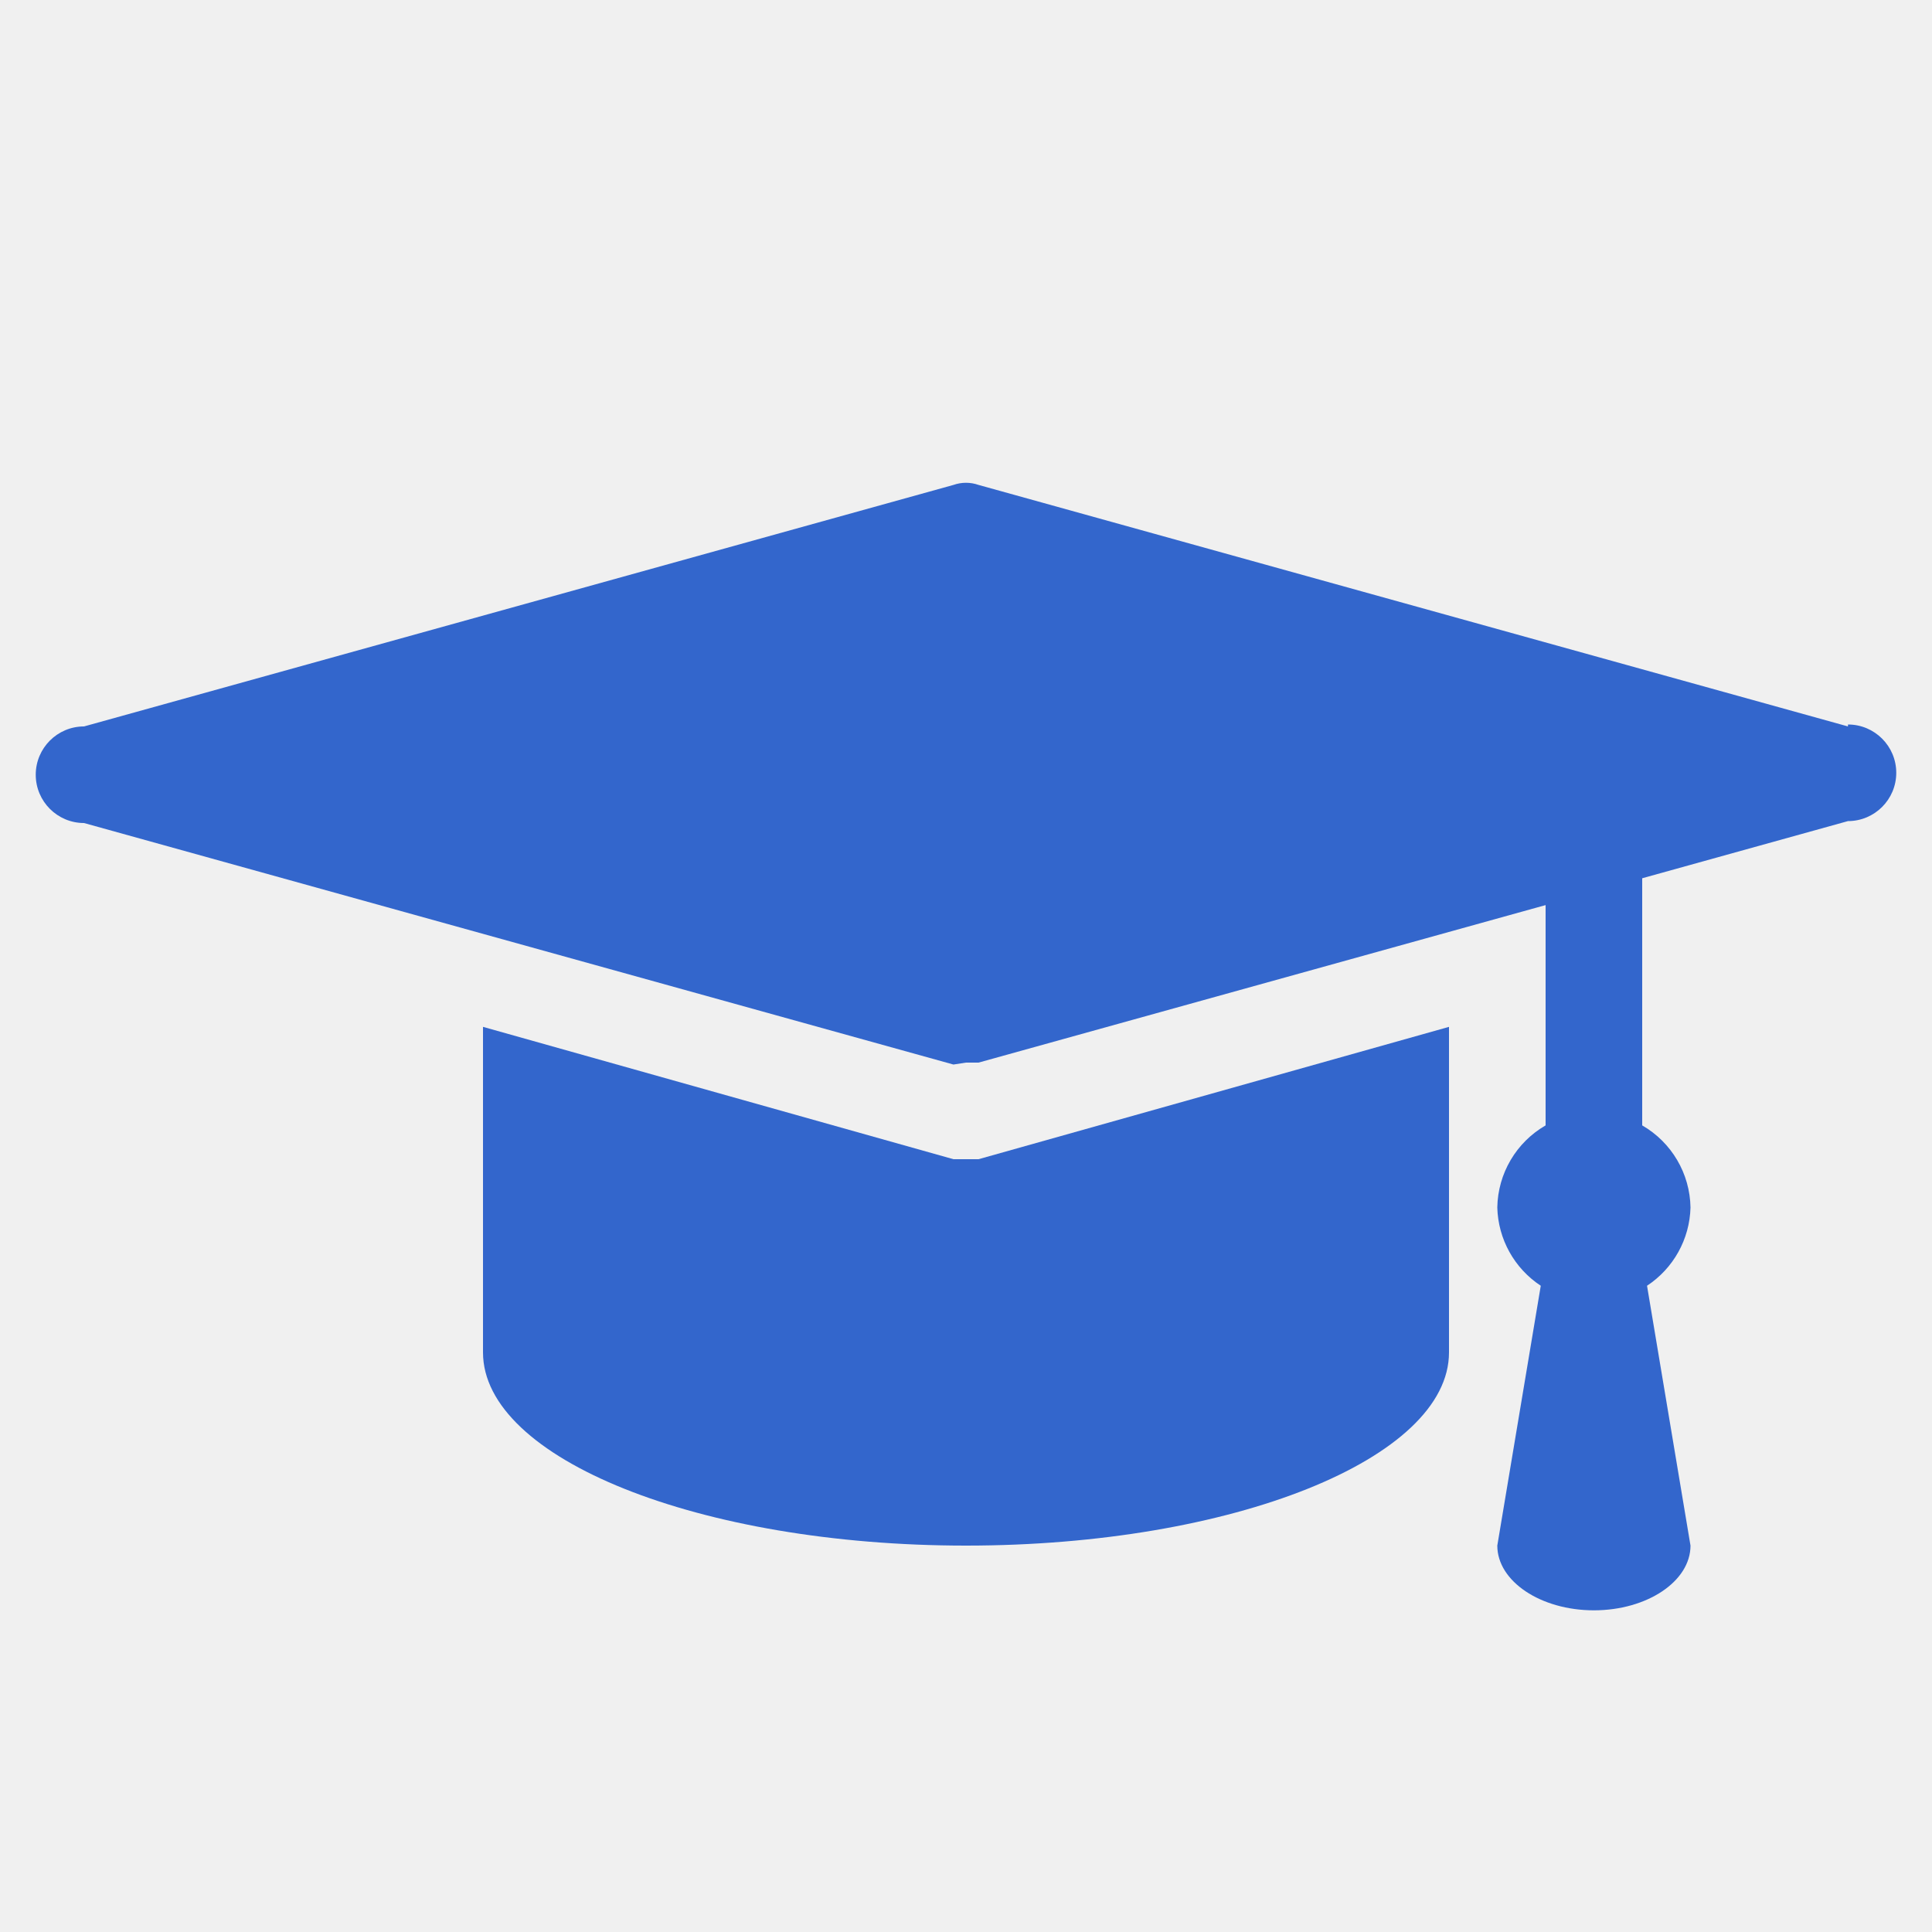
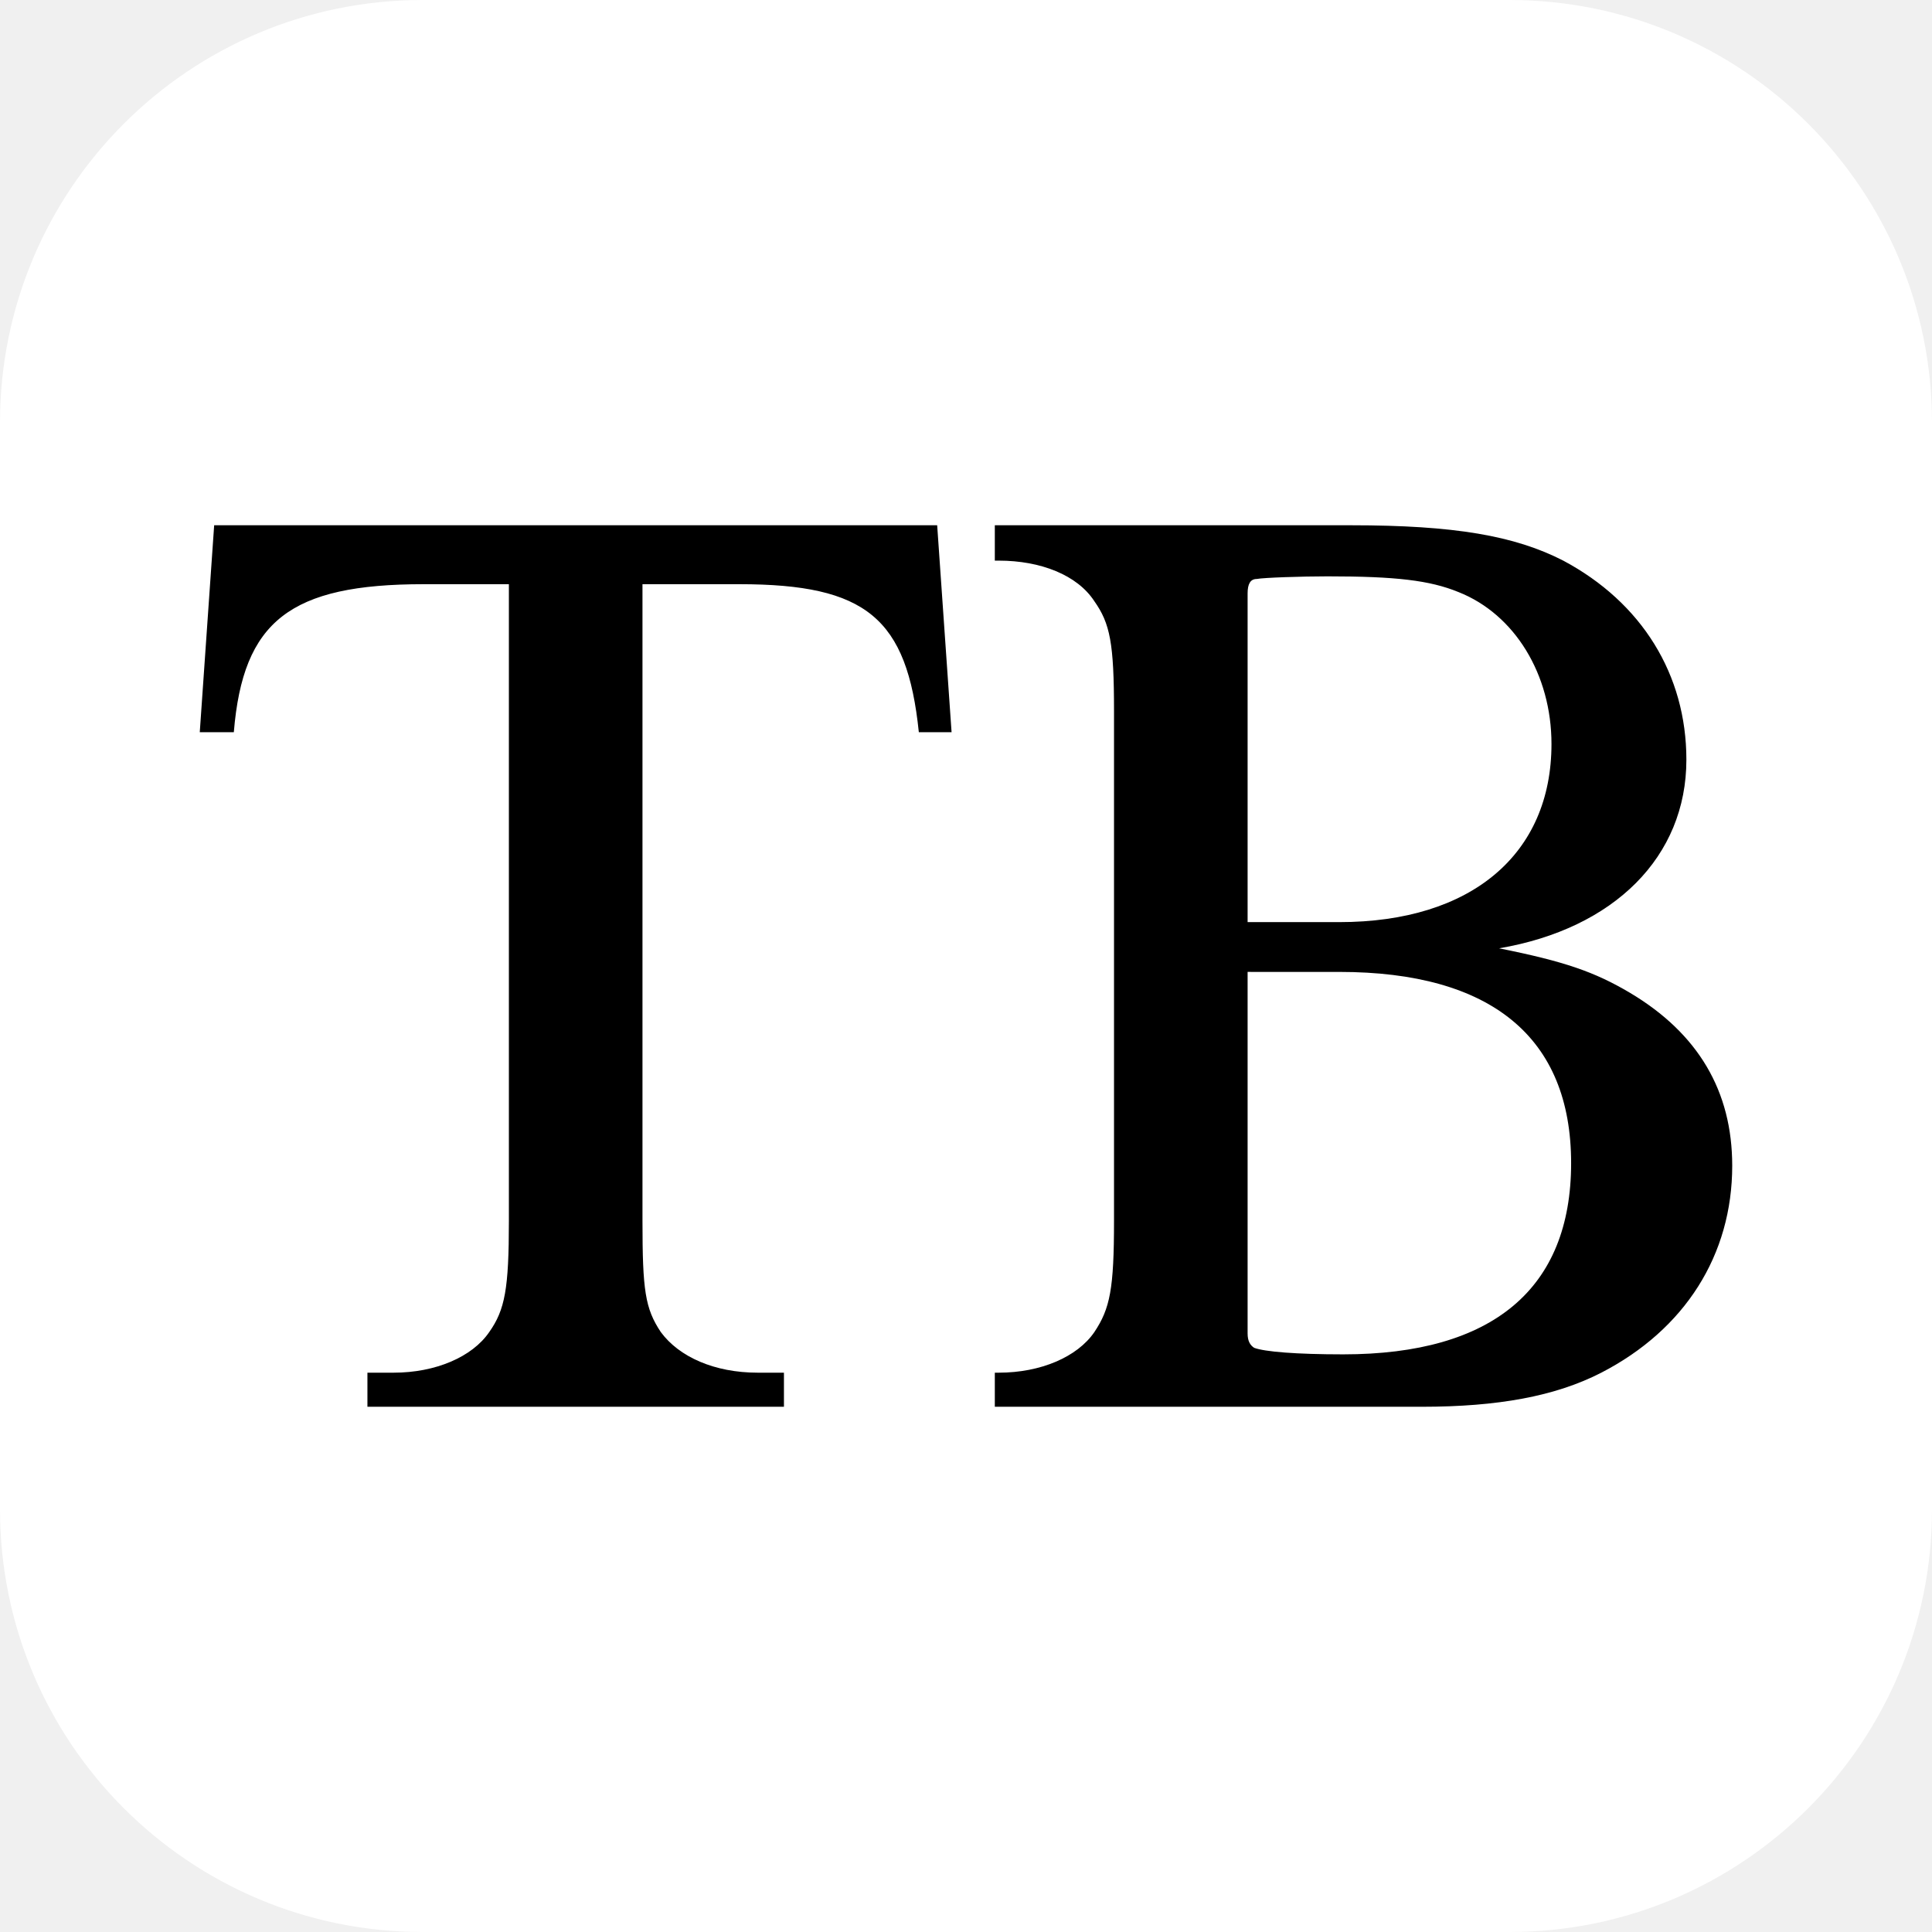
- <svg xmlns="http://www.w3.org/2000/svg" viewBox="2 2 20 20">
-   <path d="M12.13,14,12,14l-.13,0L7,12.63V16c0,1.1,2.24,2,5,2s5-.9,5-2V12.63Z" fill="#36c" />
-   <path d="M21.13,9.52l-9-2.5a.39.39,0,0,0-.26,0l-9,2.5a.5.5,0,0,0,0,1l9,2.5L12,13l.13,0,9-2.5a.5.5,0,0,0,0-1Z" fill="#36c" />
-   <path d="M19.5,14.5a1,1,0,0,0-.5-.85V10H18v3.65a1,1,0,0,0-.5.85,1,1,0,0,0,.45.81L17.5,18c0,.37.45.67,1,.67s1-.3,1-.67l-.45-2.69A1,1,0,0,0,19.5,14.5Z" fill="#36c" />
+ <svg xmlns="http://www.w3.org/2000/svg" width="512" height="512" viewBox="0 0 135.467 135.467" version="1.1" id="svg1">
+   <defs id="defs1" />
+   <g id="layer1">
+     <rect style="fill:#ffffff;fill-opacity:1;stroke:none;stroke-width:0.5;stroke-linecap:round;stroke-linejoin:round;stroke-opacity:1" id="rect1" width="135.467" height="135.467" x="0" y="0" ry="29.633" />
+     <path style="font-size:91.839px;font-family:'Standard Symbols PS';-inkscape-font-specification:'Standard Symbols PS';stroke-width:0.579;stroke-linecap:round;stroke-linejoin:round" d="m 54.968,96.249 v 2.388 H 25.763 v -2.388 h 1.837 c 2.939,0 5.51,-1.102 6.704,-2.847 1.102,-1.561 1.378,-3.031 1.378,-7.806 V 40.962 h -5.97 c -9.368,0 -12.674,2.571 -13.317,10.378 h -2.388 l 1.01,-14.511 h 50.695 l 1.01,14.511 h -2.296 C 63.601,43.35 60.754,40.962 51.845,40.962 h -6.796 v 44.634 c 0,4.867 0.184,6.153 1.286,7.806 1.286,1.745 3.765,2.847 6.796,2.847 z m 14.786,2.388 v -2.388 h 0.276 c 2.939,0 5.51,-1.102 6.704,-2.847 1.102,-1.653 1.378,-3.031 1.378,-7.806 V 49.871 c 0,-4.776 -0.276,-6.153 -1.378,-7.714 -1.194,-1.837 -3.765,-2.847 -6.704,-2.847 h -0.276 v -2.48 h 24.98 c 7.255,0 11.48,0.735 14.878,2.48 5.51,2.939 8.633,7.99 8.633,13.959 0,6.796 -5.051,11.847 -13.133,13.225 4.592,0.918 6.704,1.653 9.184,3.123 4.776,2.847 7.163,6.888 7.163,12.123 0,6.245 -3.306,11.48 -9.184,14.511 -3.214,1.653 -7.255,2.388 -12.582,2.388 z M 87.479,64.657 h 6.429 c 9.276,0 14.878,-4.776 14.878,-12.49 0,-4.867 -2.571,-9.092 -6.521,-10.653 -2.02,-0.827 -4.408,-1.102 -9.184,-1.102 -1.837,0 -4.5,0.092 -4.959,0.184 -0.459,0 -0.643,0.367 -0.643,1.01 z m 0,3.49 v 25.348 c 0,0.551 0.184,0.827 0.459,1.01 0.735,0.276 2.939,0.459 6.245,0.459 10.47,0 15.98,-4.592 15.98,-13.408 0,-8.817 -5.602,-13.408 -16.255,-13.408 z" id="text1" aria-label="TB" />
+   </g>
</svg>
